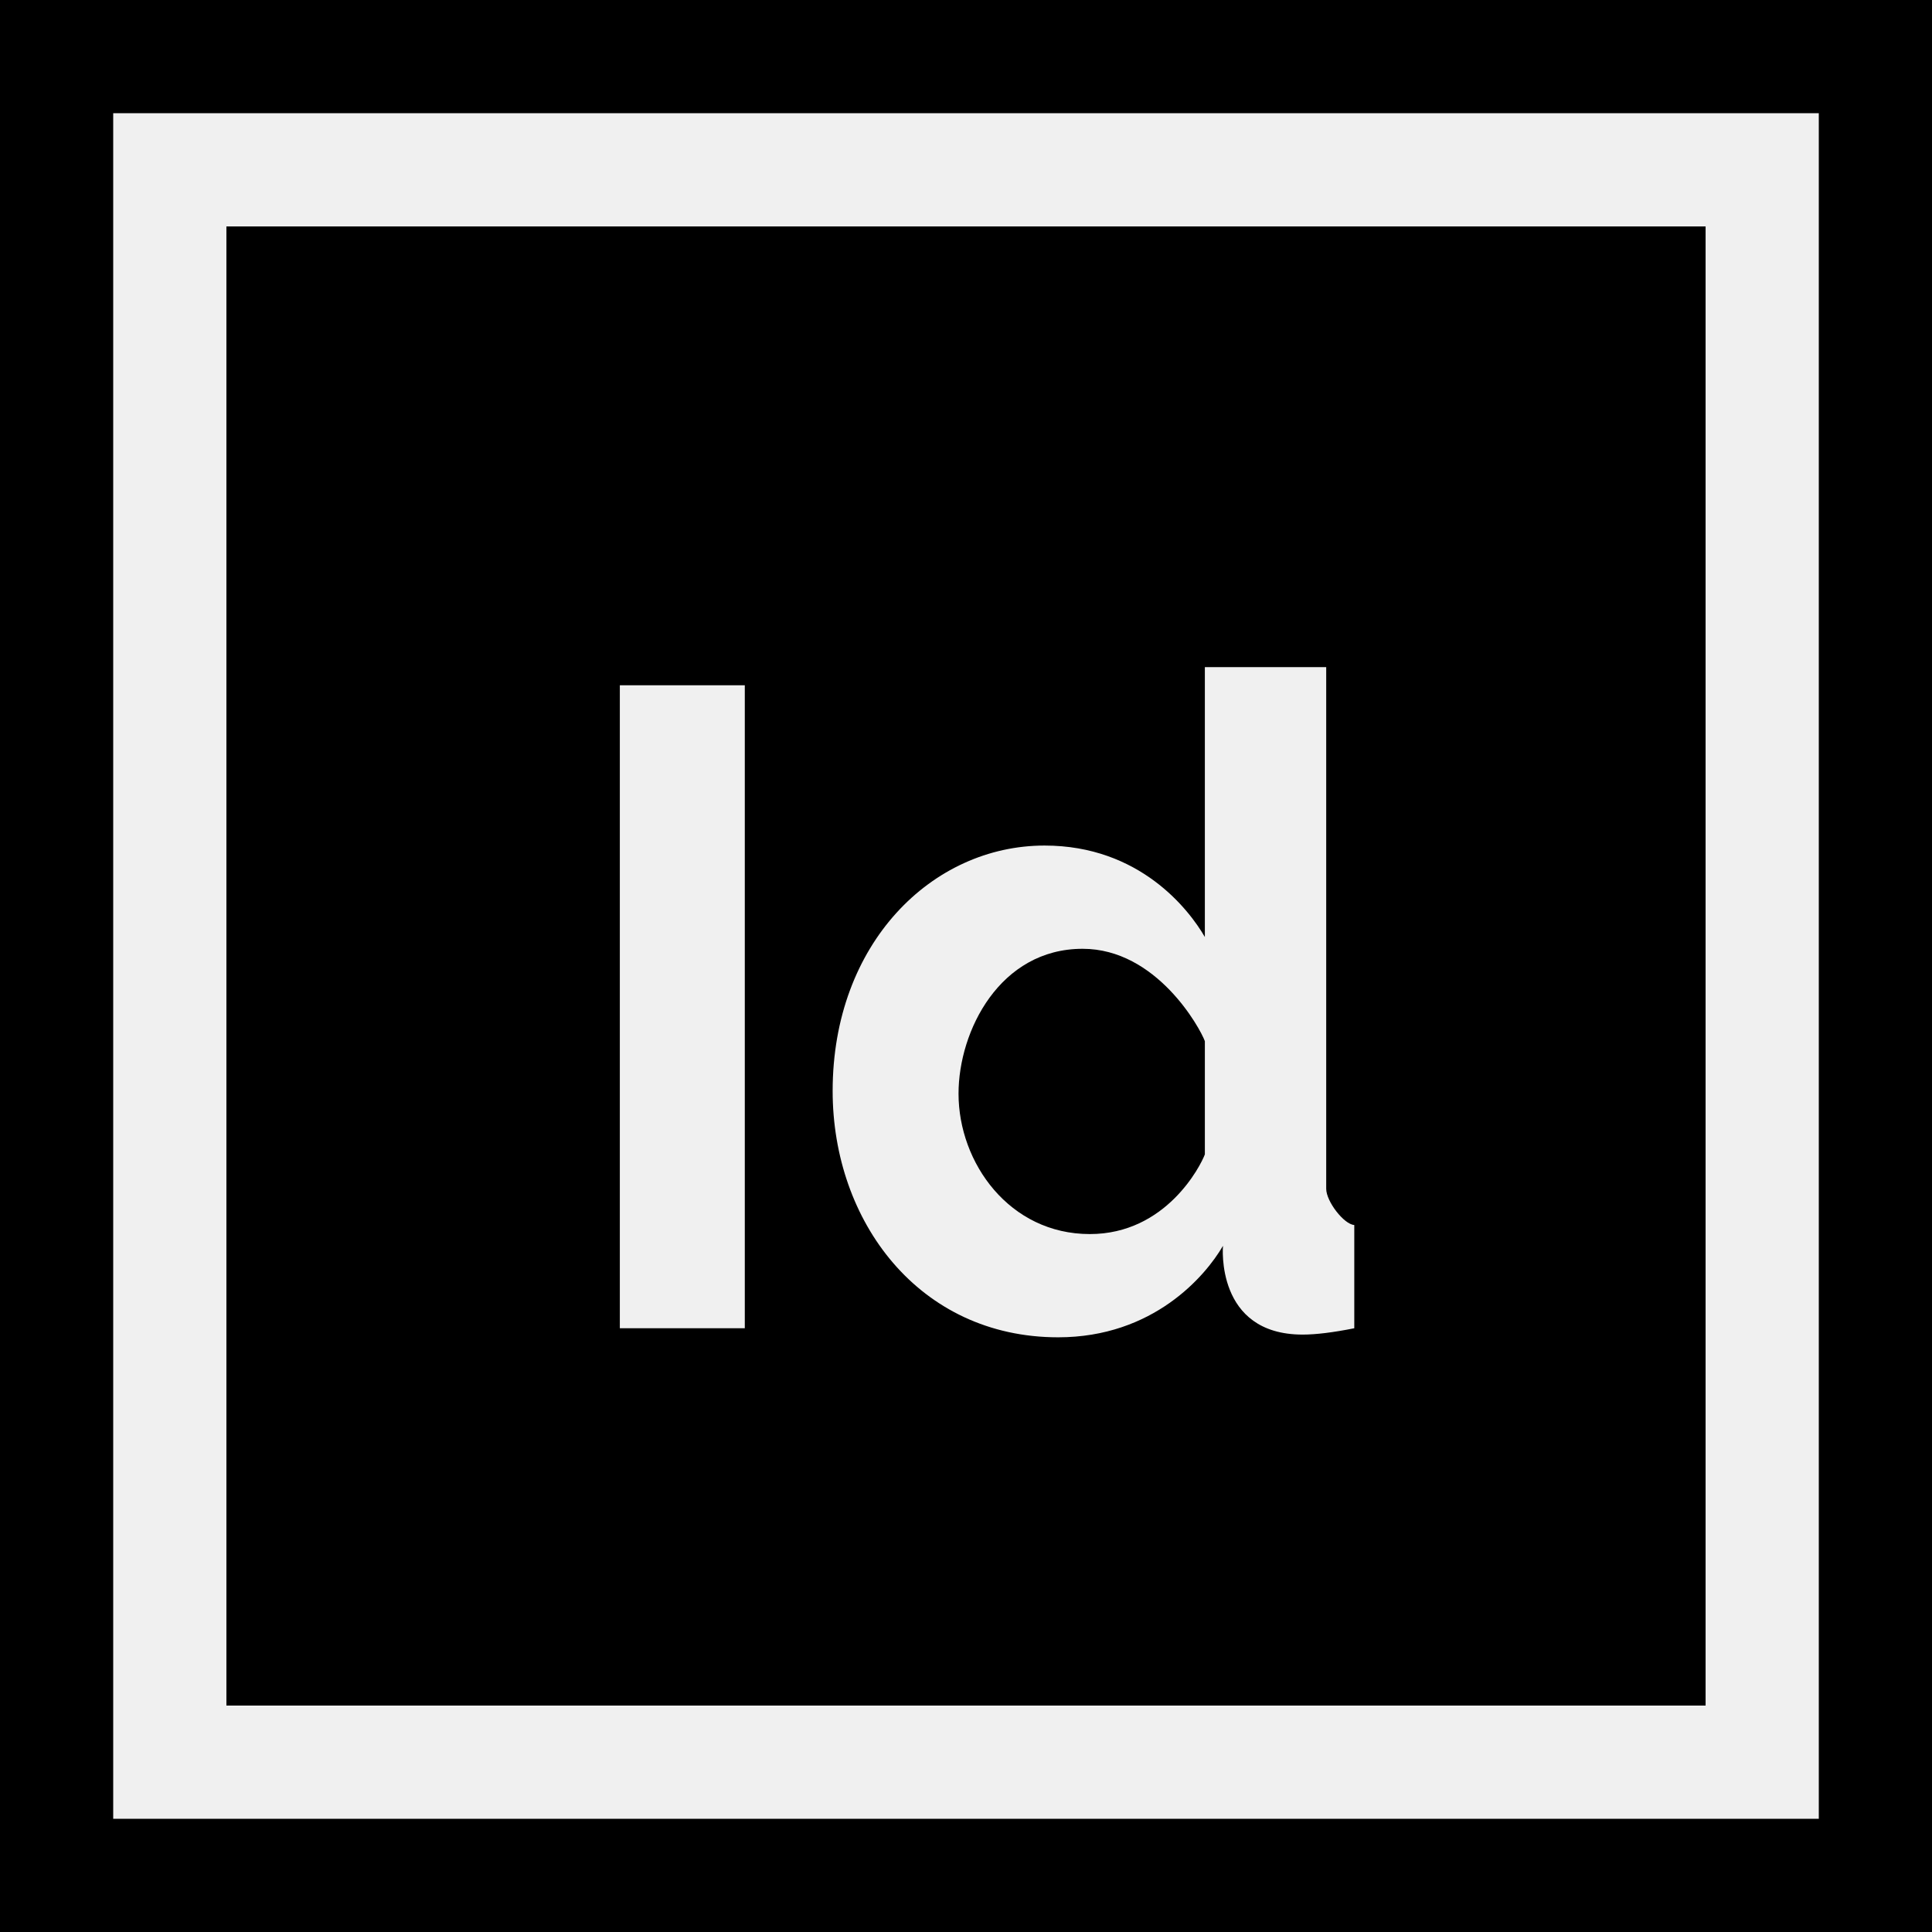
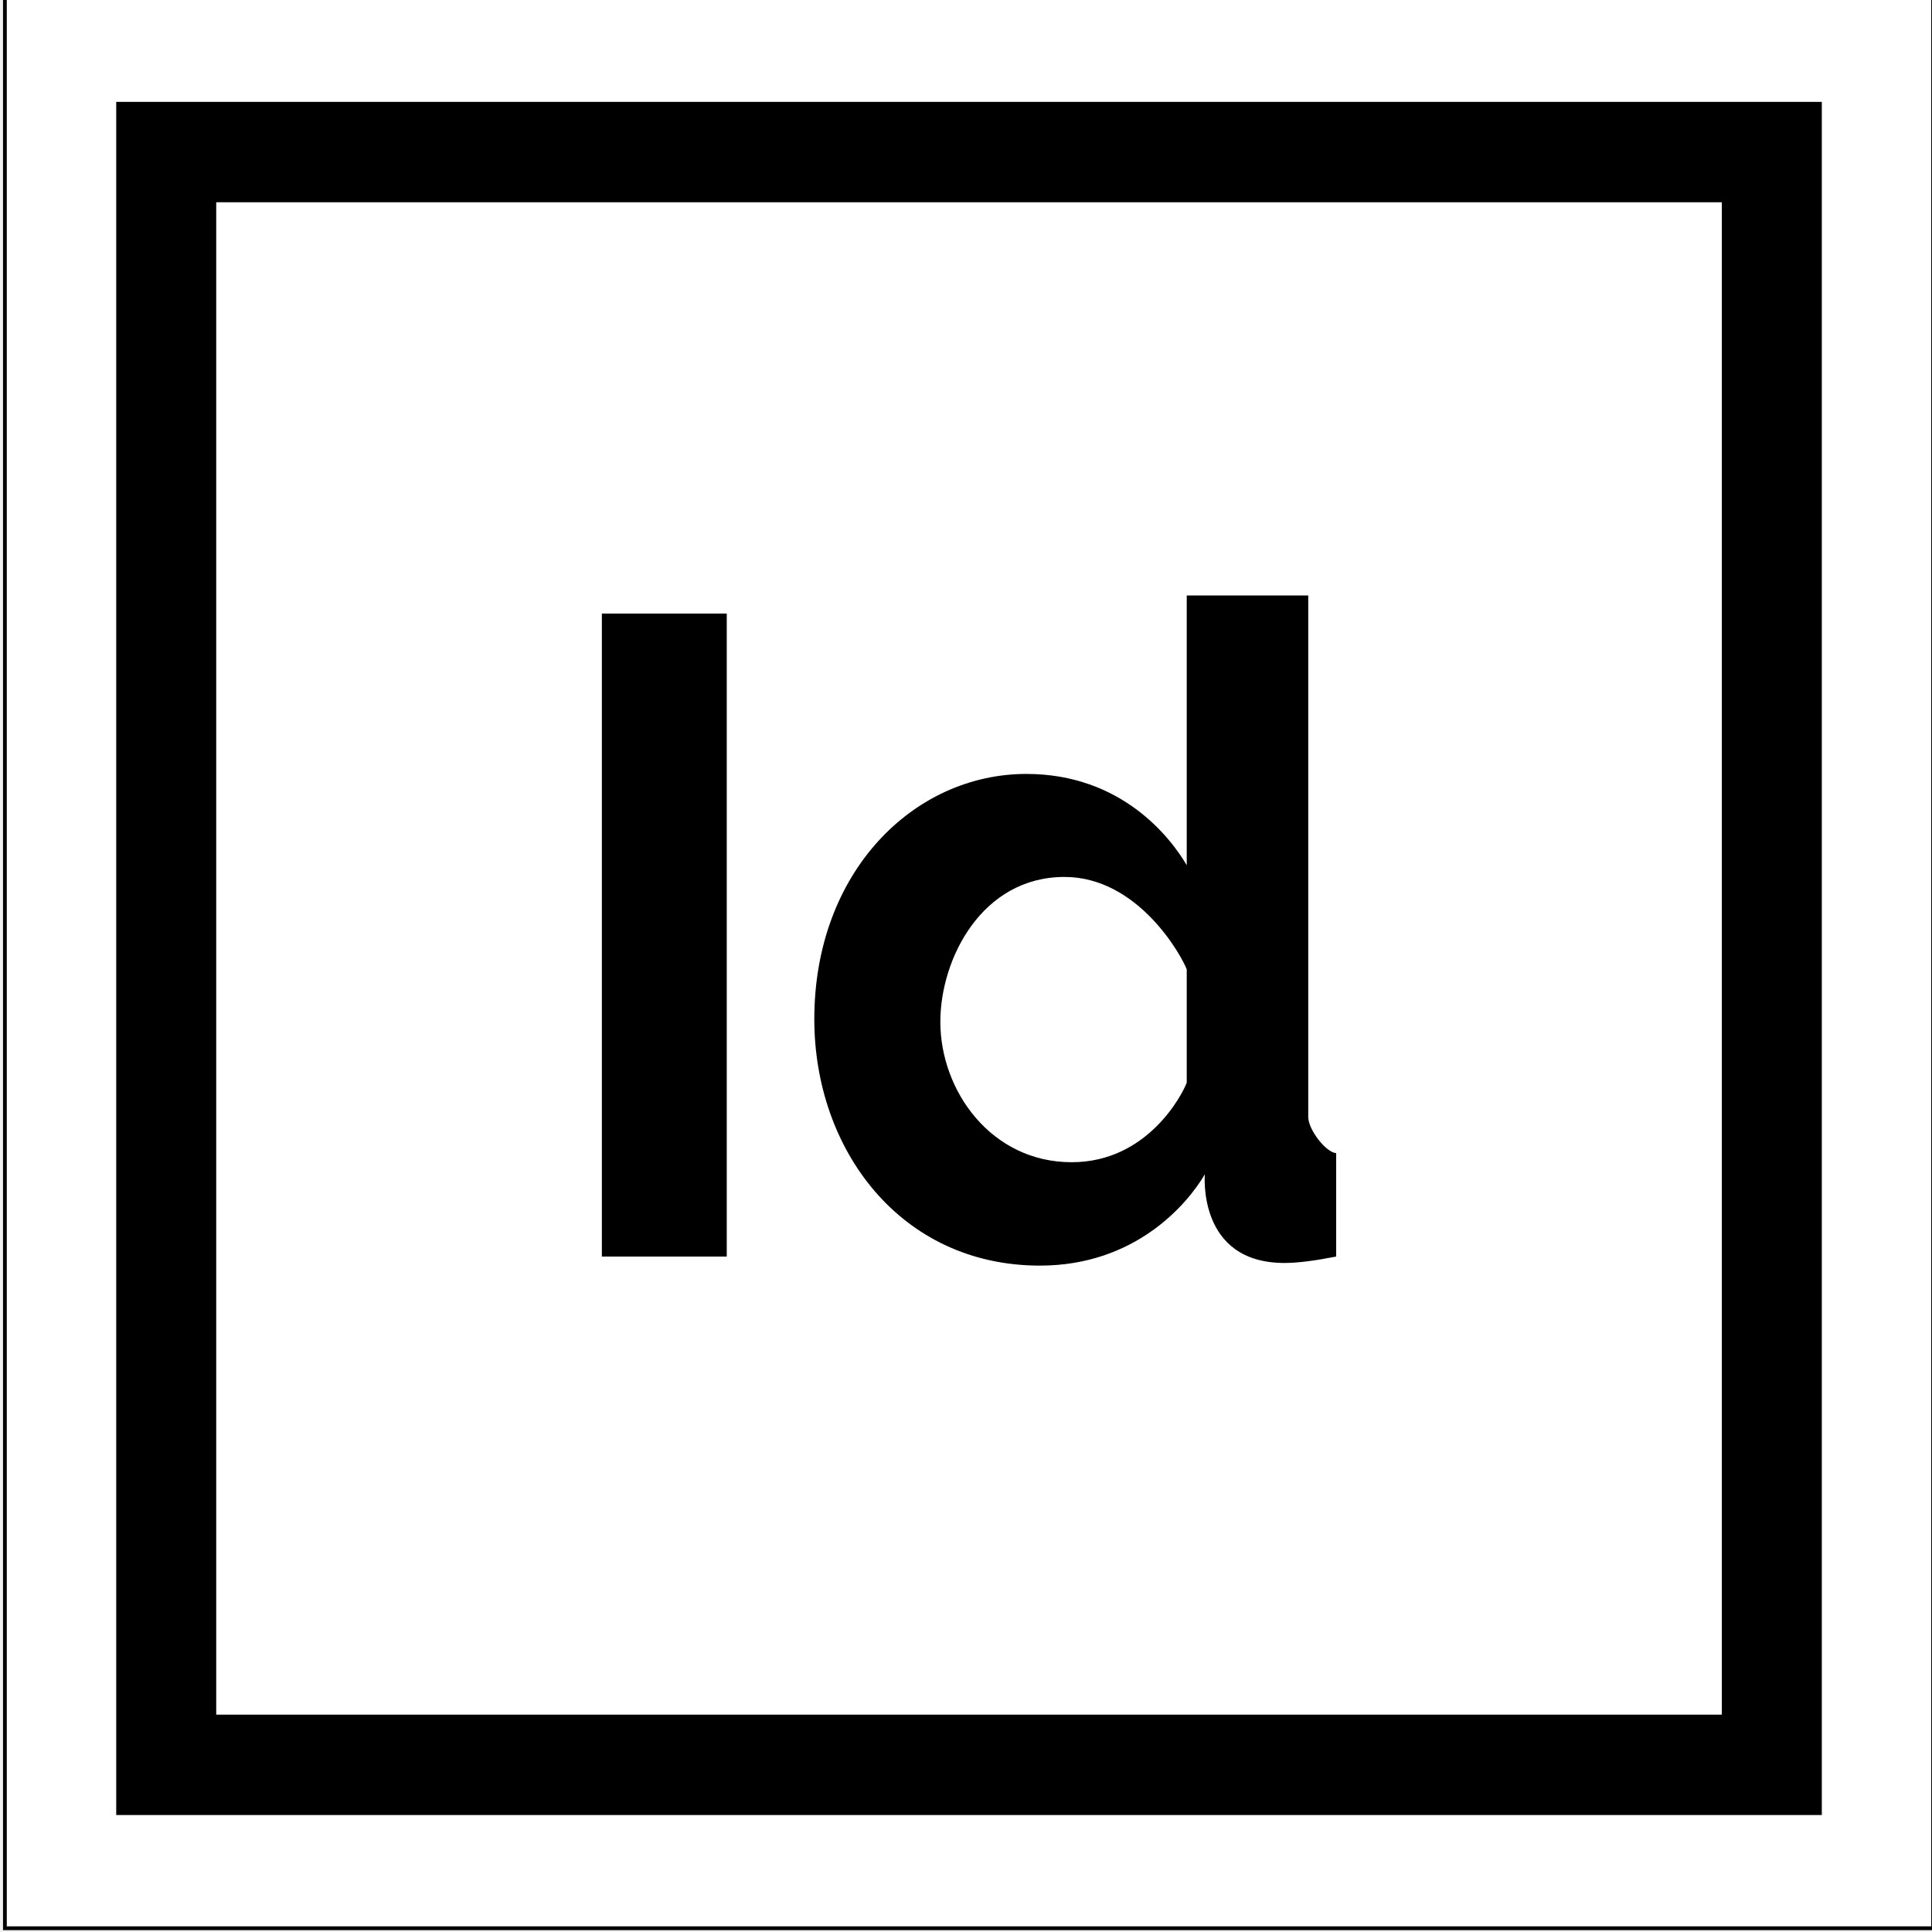
<svg xmlns="http://www.w3.org/2000/svg" version="1.1" id="Capa_1" x="0px" y="0px" viewBox="0 0 512 512" style="enable-background:new 0 0 512 512;" xml:space="preserve">
+   <style type="text/css">
+ 	.st0{fill:#FFFFFF;stroke:#000000;stroke-miterlimit:10;}
+ </style>
  <g>
+     <rect x="1.3" y="-1" class="st0" width="511" height="512" />
    <g>
-       <path d="M0,0v512h512V0H0z M482,482H30V30h452V482z" />
+       <g>
+         <path d="M30.8,27v454h452V27H30.8z M456.3,454.4h-399V53.6h399V454.4z" />
+       </g>
    </g>
  </g>
  <g>
-     <g>
-       <path d="M286.901,251.44c-21.901,0-32.88,21.727-32.88,38.4c0,18.327,13.479,37.2,34.8,37.2c20.179,0,29.358-18.079,30.479-21.12    v-30C318.019,272.402,306.5,251.44,286.901,251.44z" />
-     </g>
+     <rect x="159.5" y="162.6" width="33.1" height="170.4" />
+     <path d="M354.1,305.6c-2.7-0.2-7.4-6.2-7.4-9.6V157.8h-32.2v71.5c-4.2-7.2-17.2-24.2-42.5-24.2c-29.8,0-56.2,25.9-56.2,65   c0,34.5,22.8,65.3,59.8,65.3c25.2,0,39-16.2,43.7-24.2c0,0-2.1,23.5,21.1,23.5c3.5,0,8.1-0.6,13.7-1.7h0V305.6z M314.5,286.9   c-1.1,3-10.3,21.1-30.5,21.1c-21.3,0-34.8-18.9-34.8-37.2c0-16.7,11-38.4,32.9-38.4c19.6,0,31.1,21,32.4,24.5V286.9z" />
  </g>
-   <g>
-     <g>
-       <path d="M60,60v392h392V60H60z M197.381,352h-33.119V181.6h33.119V352z M345.22,353.68c-23.221,0-21.119-23.52-21.119-23.52    c-4.643,8.002-18.477,24.24-43.68,24.24c-36.922,0-59.761-30.775-59.761-65.28c0-39.12,26.339-65.04,56.16-65.04    c25.262,0,38.317,17.04,42.479,24.24V176.8h32.16v138.24c0,3.36,4.718,9.442,7.44,9.6V352h0.002    C353.298,353.118,348.738,353.68,345.22,353.68z" />
-     </g>
-   </g>
-   <g>
- </g>
-   <g>
- </g>
-   <g>
- </g>
-   <g>
- </g>
-   <g>
- </g>
-   <g>
- </g>
-   <g>
- </g>
-   <g>
- </g>
-   <g>
- </g>
-   <g>
- </g>
-   <g>
- </g>
-   <g>
- </g>
-   <g>
- </g>
-   <g>
- </g>
-   <g>
- </g>
</svg>
